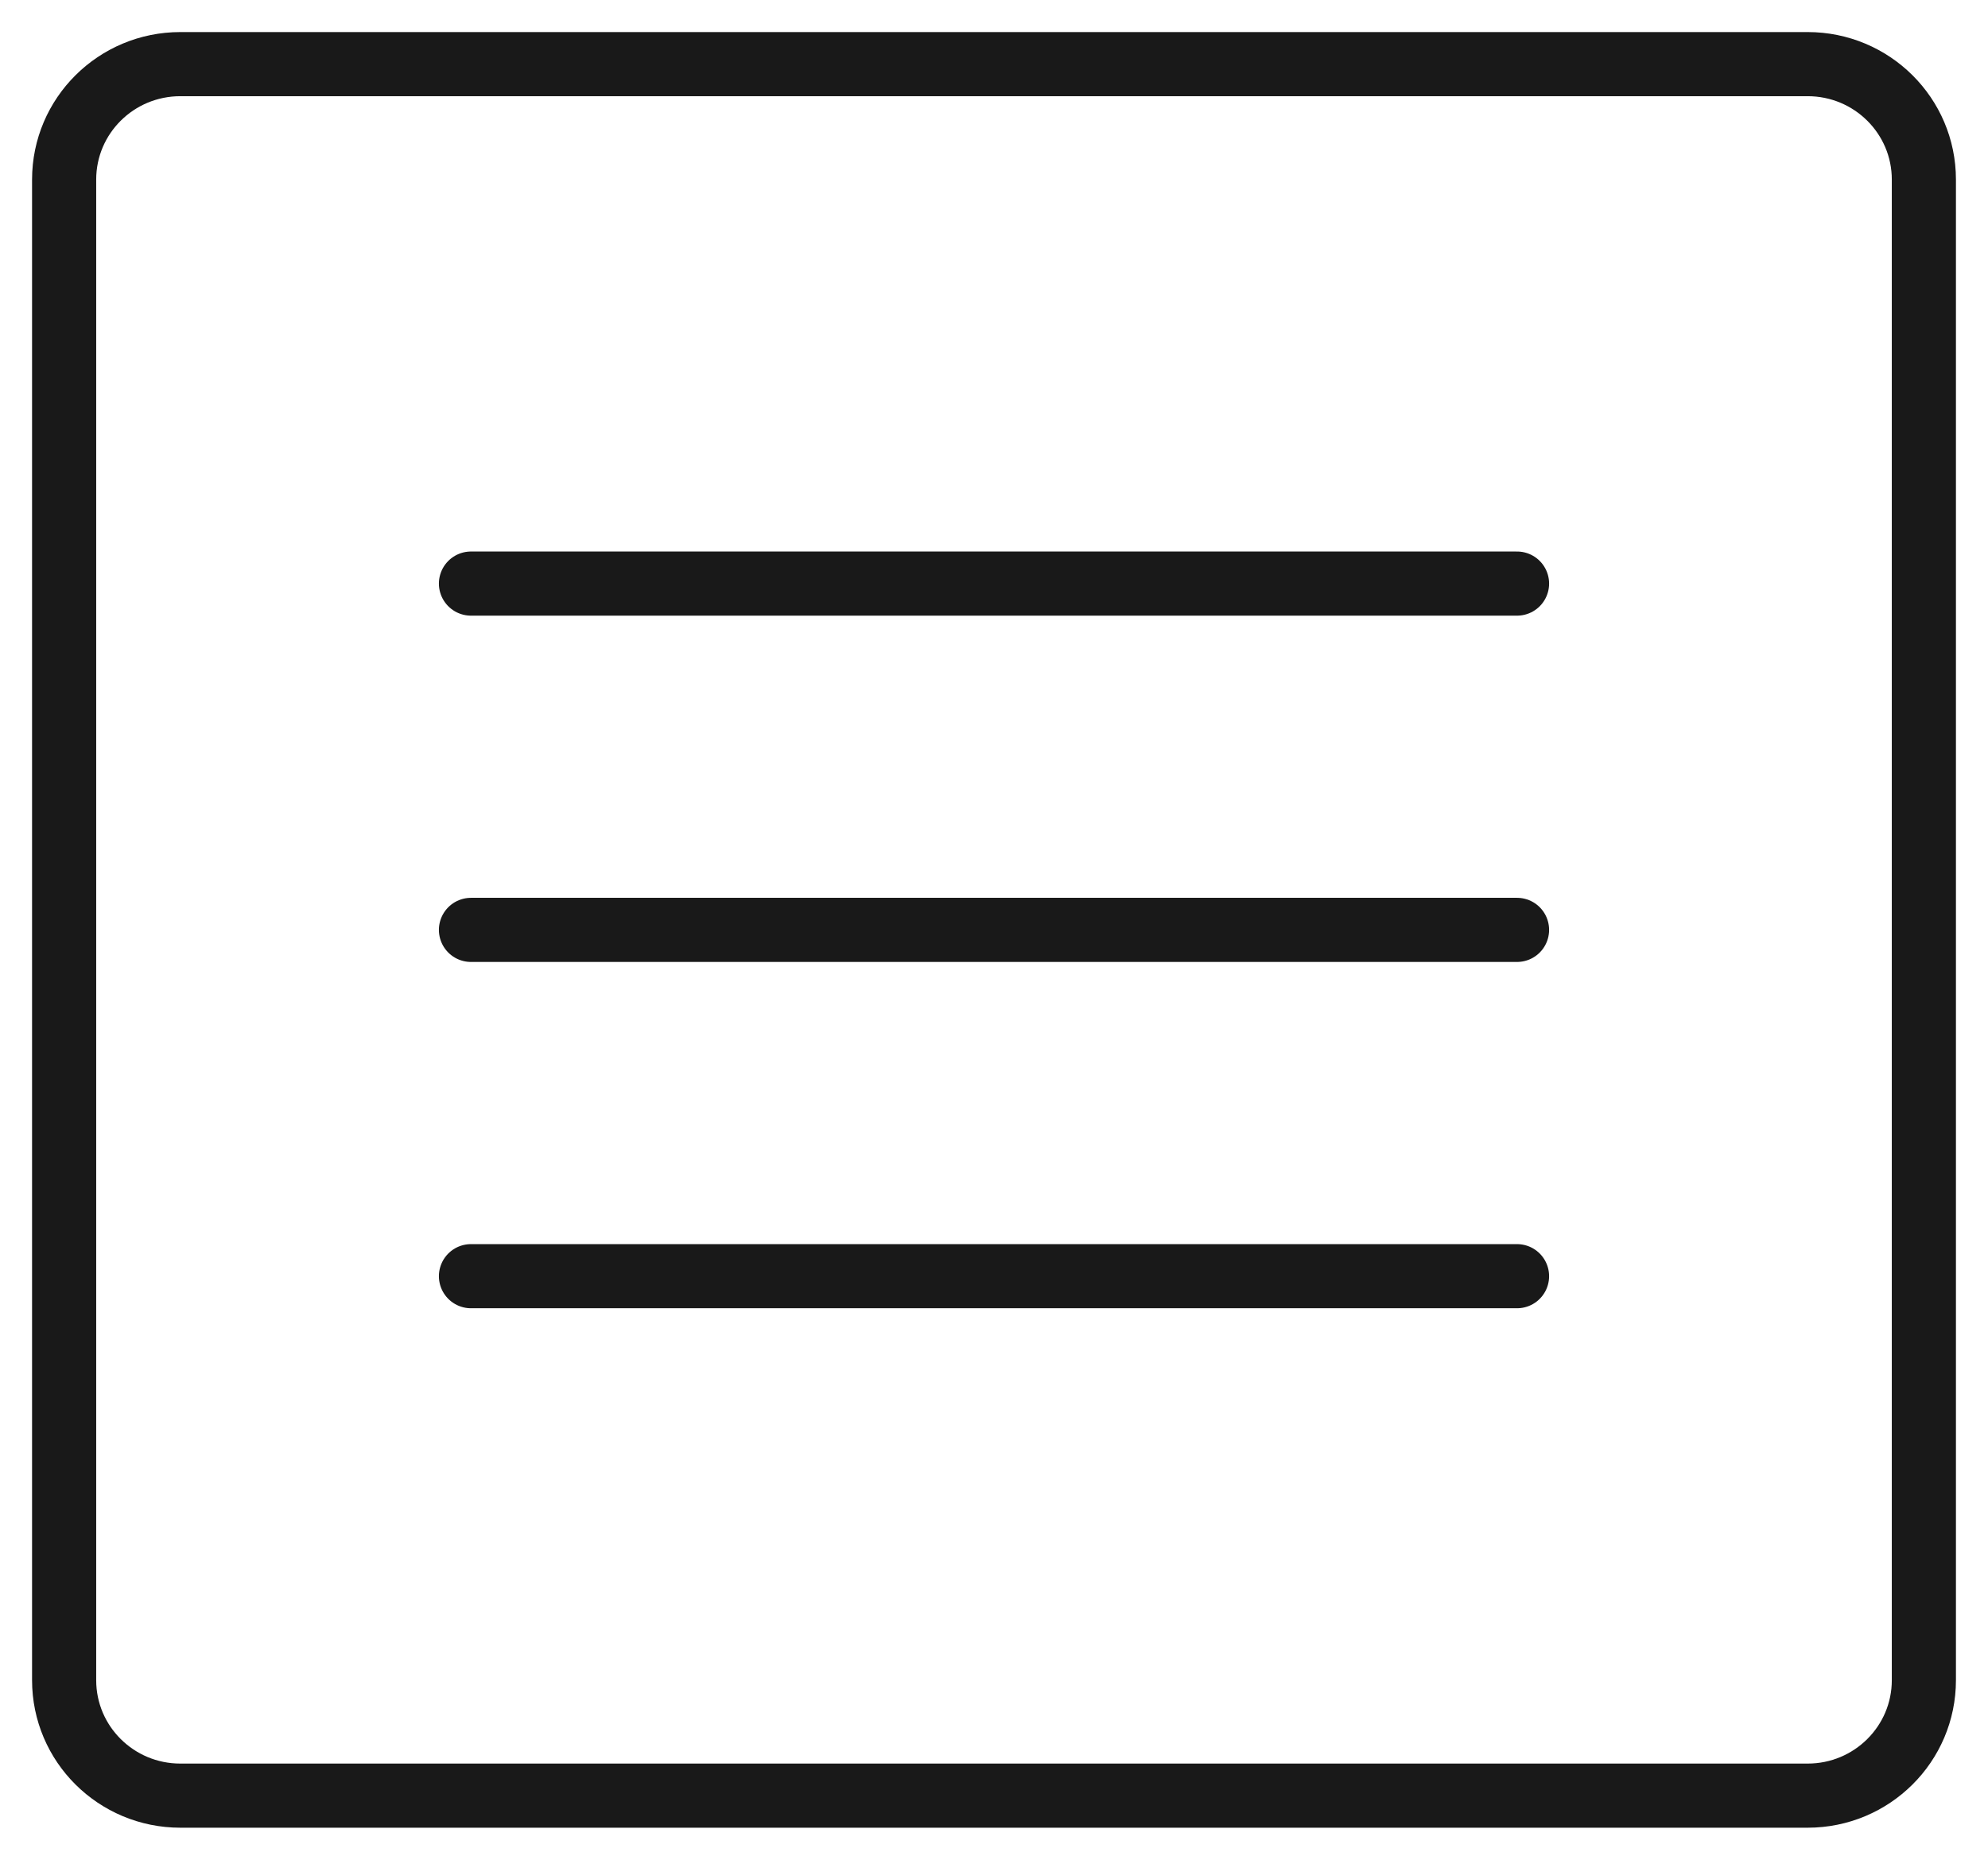
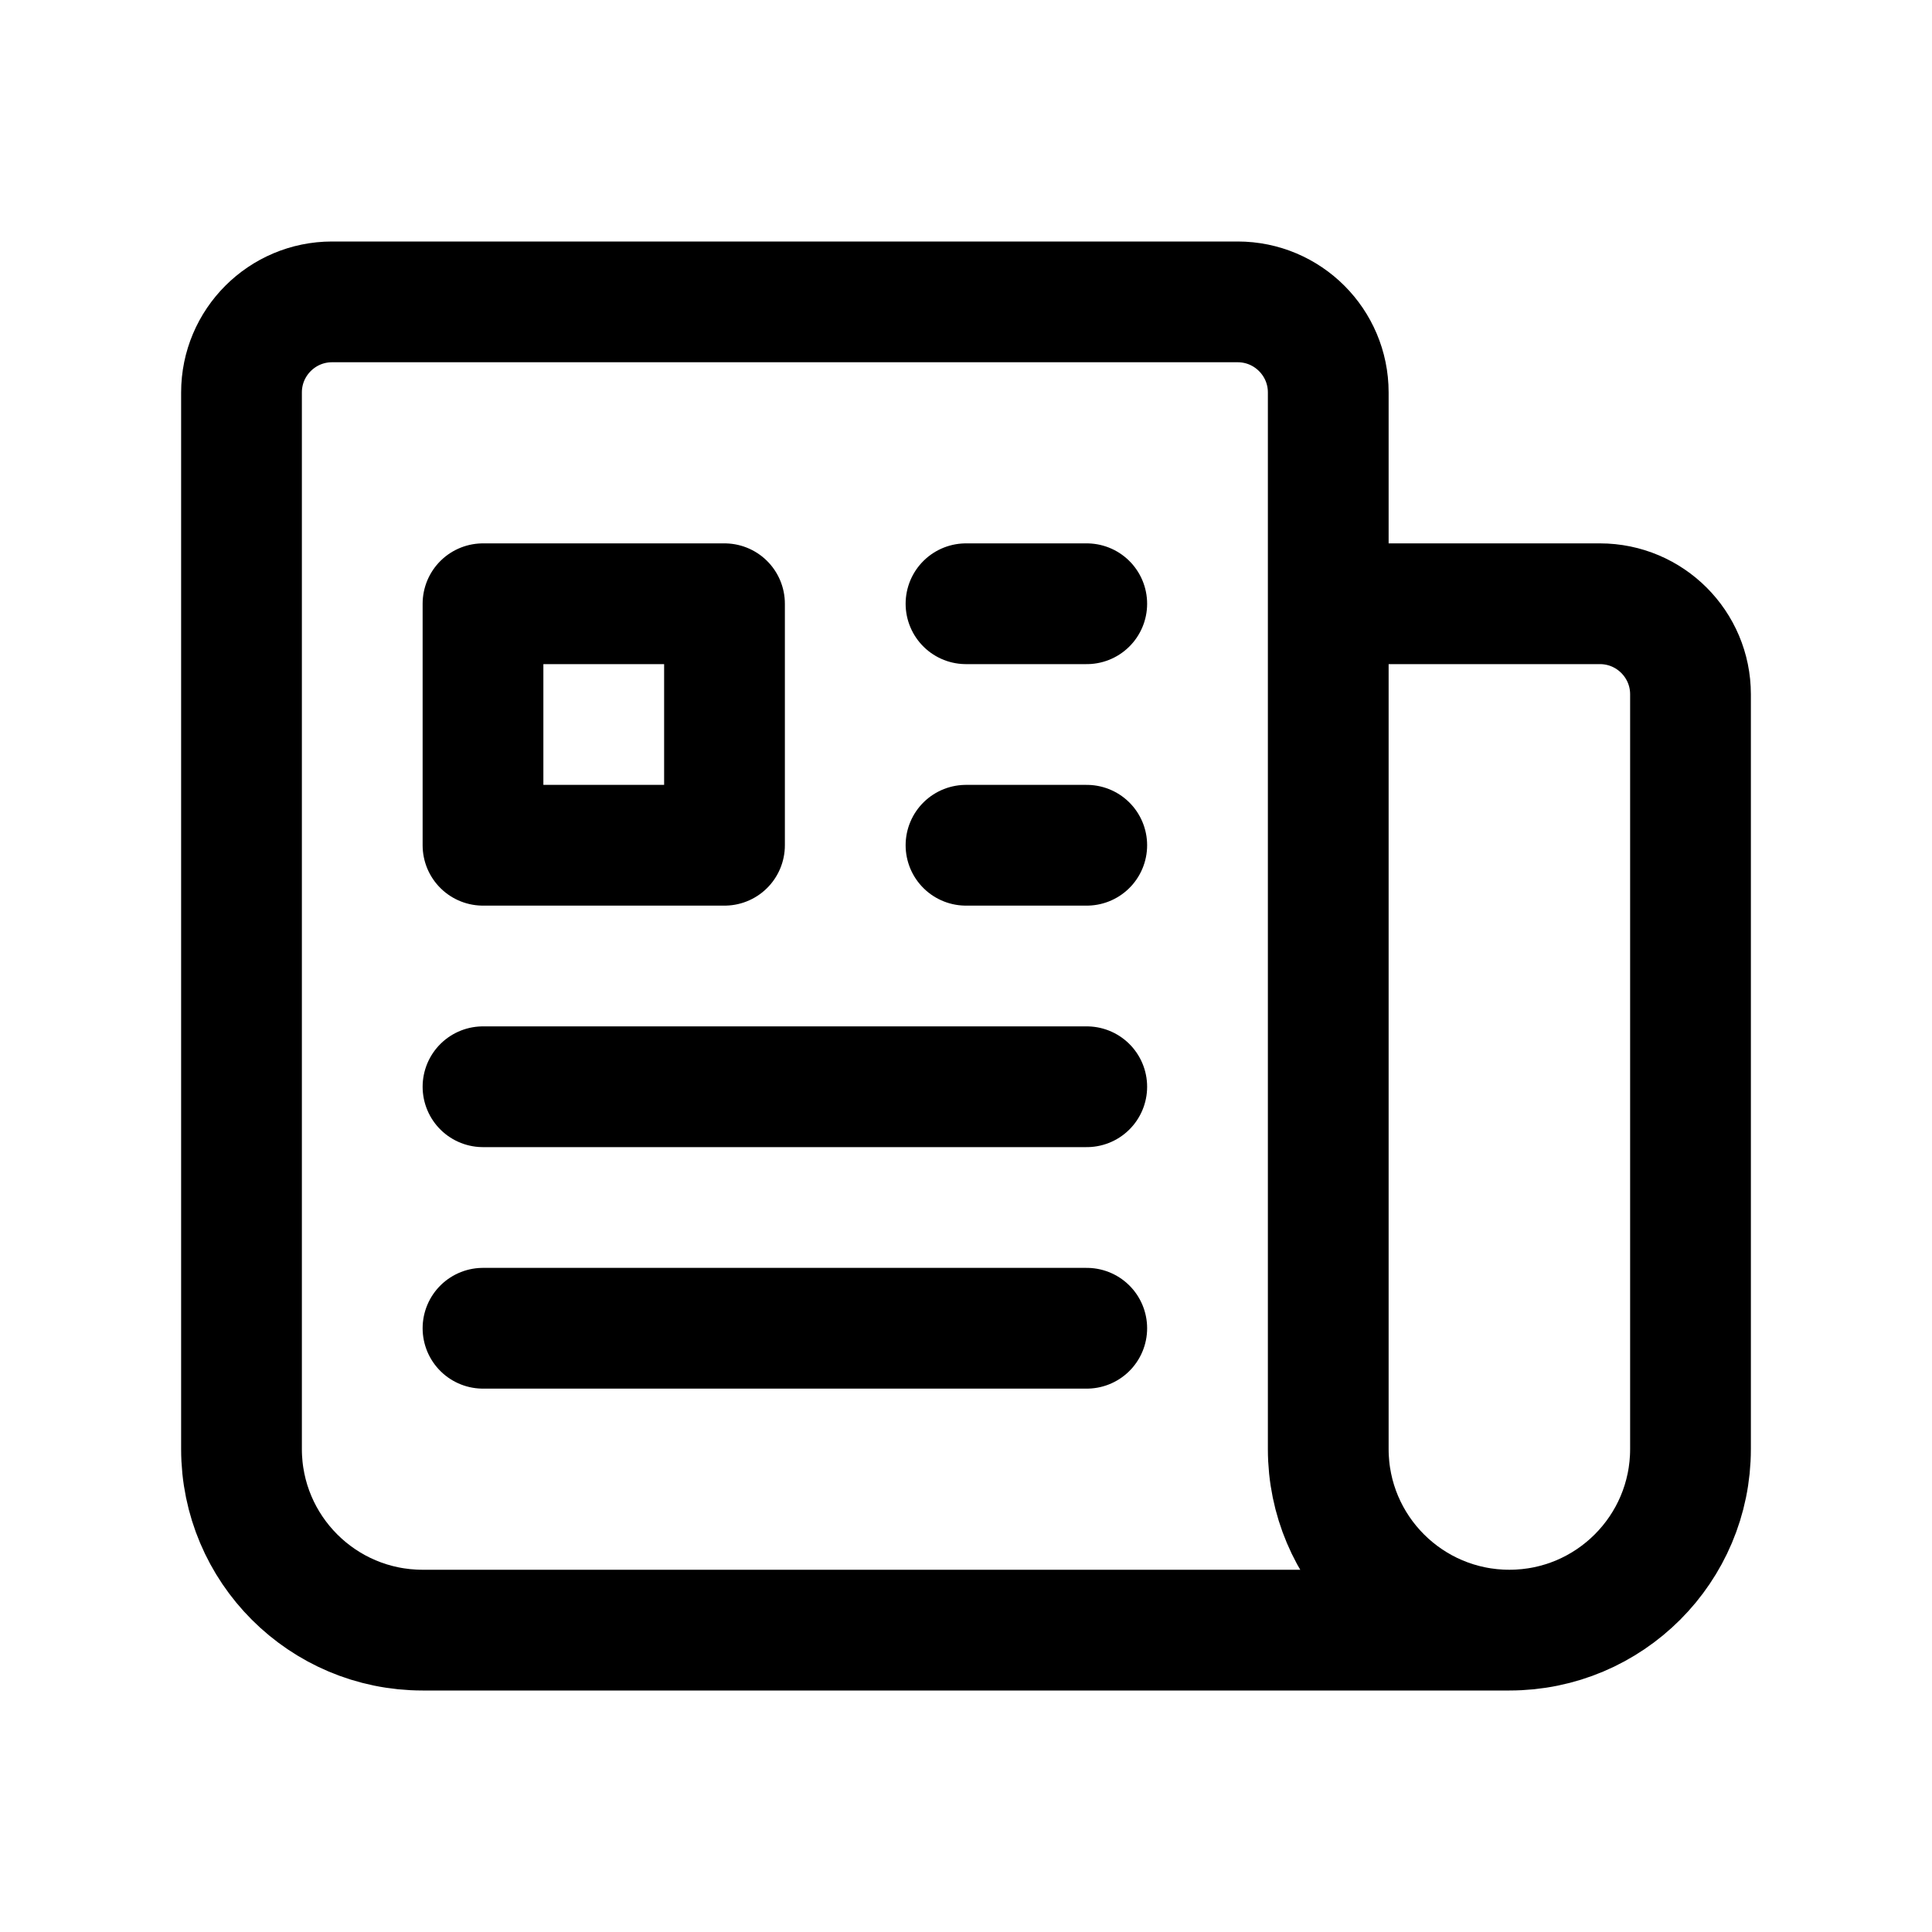
- <svg xmlns="http://www.w3.org/2000/svg" width="31" height="29" viewBox="0 0 31 29" fill="none">
-   <path d="M7.344 9.1H23.656M7.344 14.5H23.656M7.344 19.9H23.656M1 2.8V26.2C1 27.194 1.811 28 2.812 28H28.188C29.189 28 30 27.194 30 26.2V2.8C30 1.806 29.189 1 28.188 1H2.812C1.811 1 1 1.806 1 2.8Z" stroke="#191919" stroke-linecap="round" />
+ <svg xmlns="http://www.w3.org/2000/svg" fill="none" stroke="currentColor" stroke-width="1.5" viewBox="0 0 24 24" aria-hidden="true">
+   <path stroke-linecap="round" stroke-linejoin="round" d="M12 7.5h1.5m-1.5 3h1.5m-7.5 3h7.5m-7.5 3h7.5m3-9h3.375c.621 0 1.125.504 1.125 1.125V18a2.25 2.25 0 01-2.25 2.25M16.5 7.5V18a2.25 2.25 0 002.25 2.25M16.5 7.5V4.875c0-.621-.504-1.125-1.125-1.125H4.125C3.504 3.75 3 4.254 3 4.875V18a2.25 2.25 0 002.25 2.25h13.5M6 7.5h3v3H6v-3z" />
</svg>
